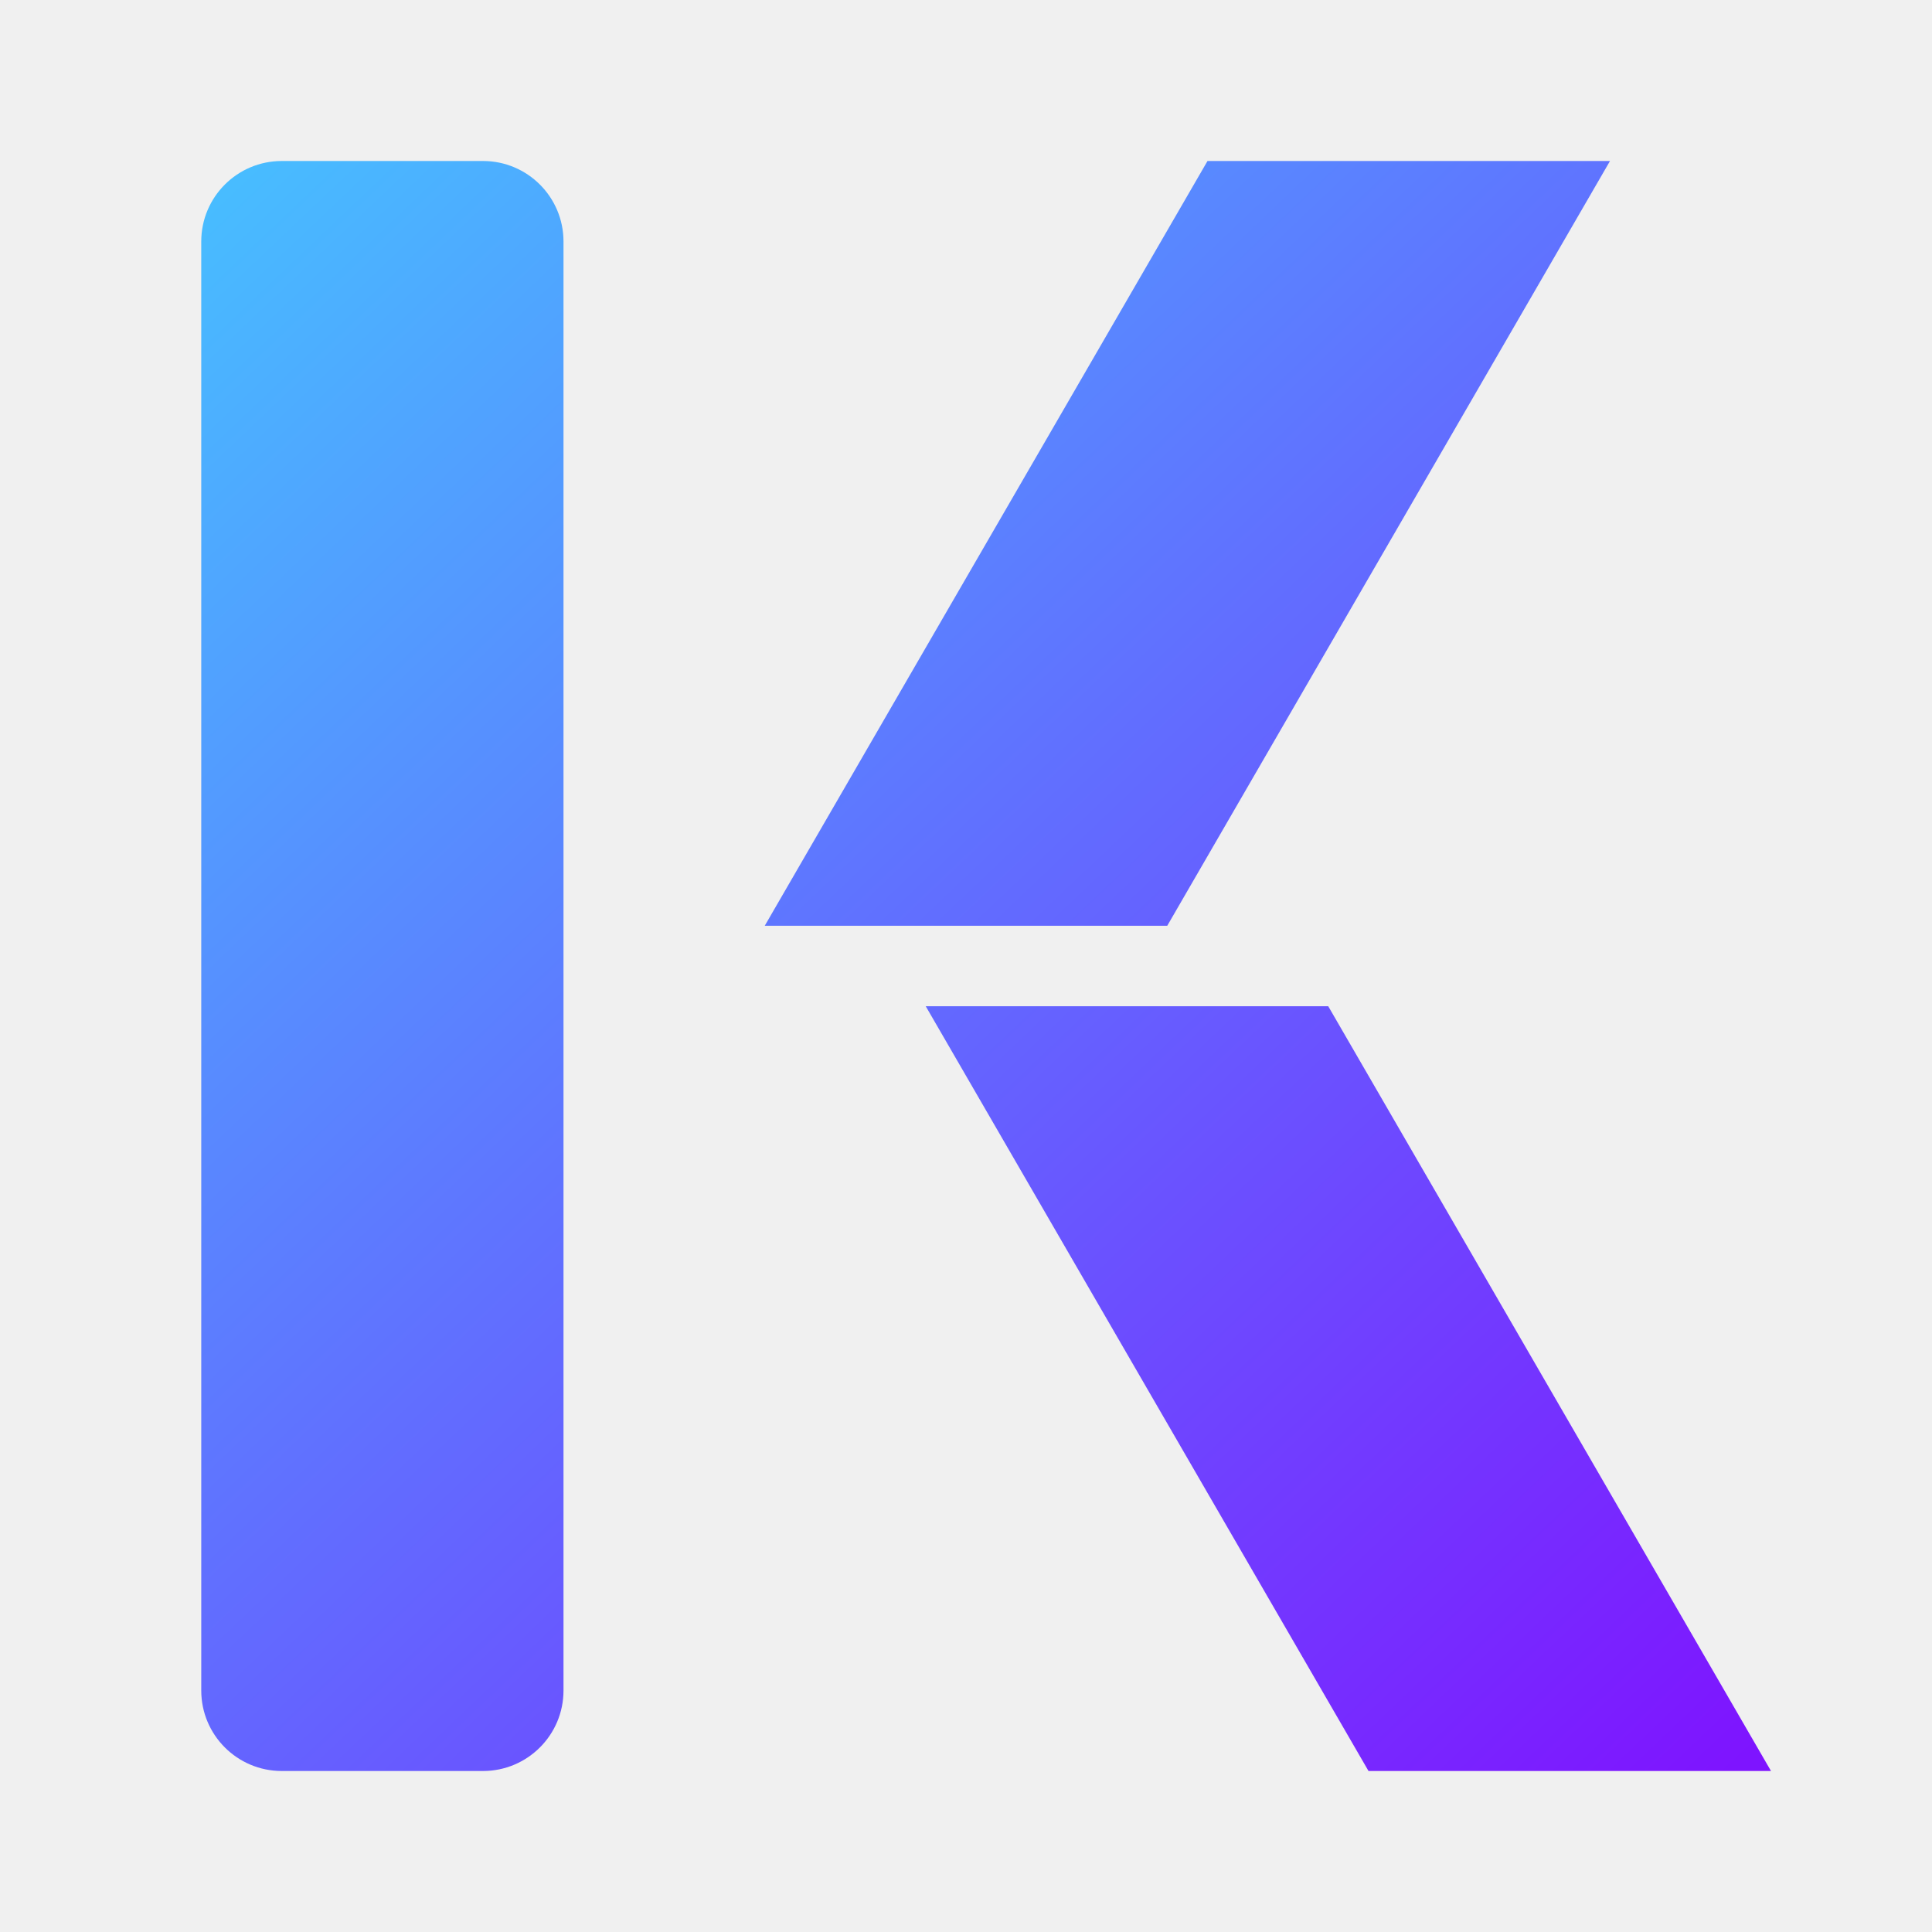
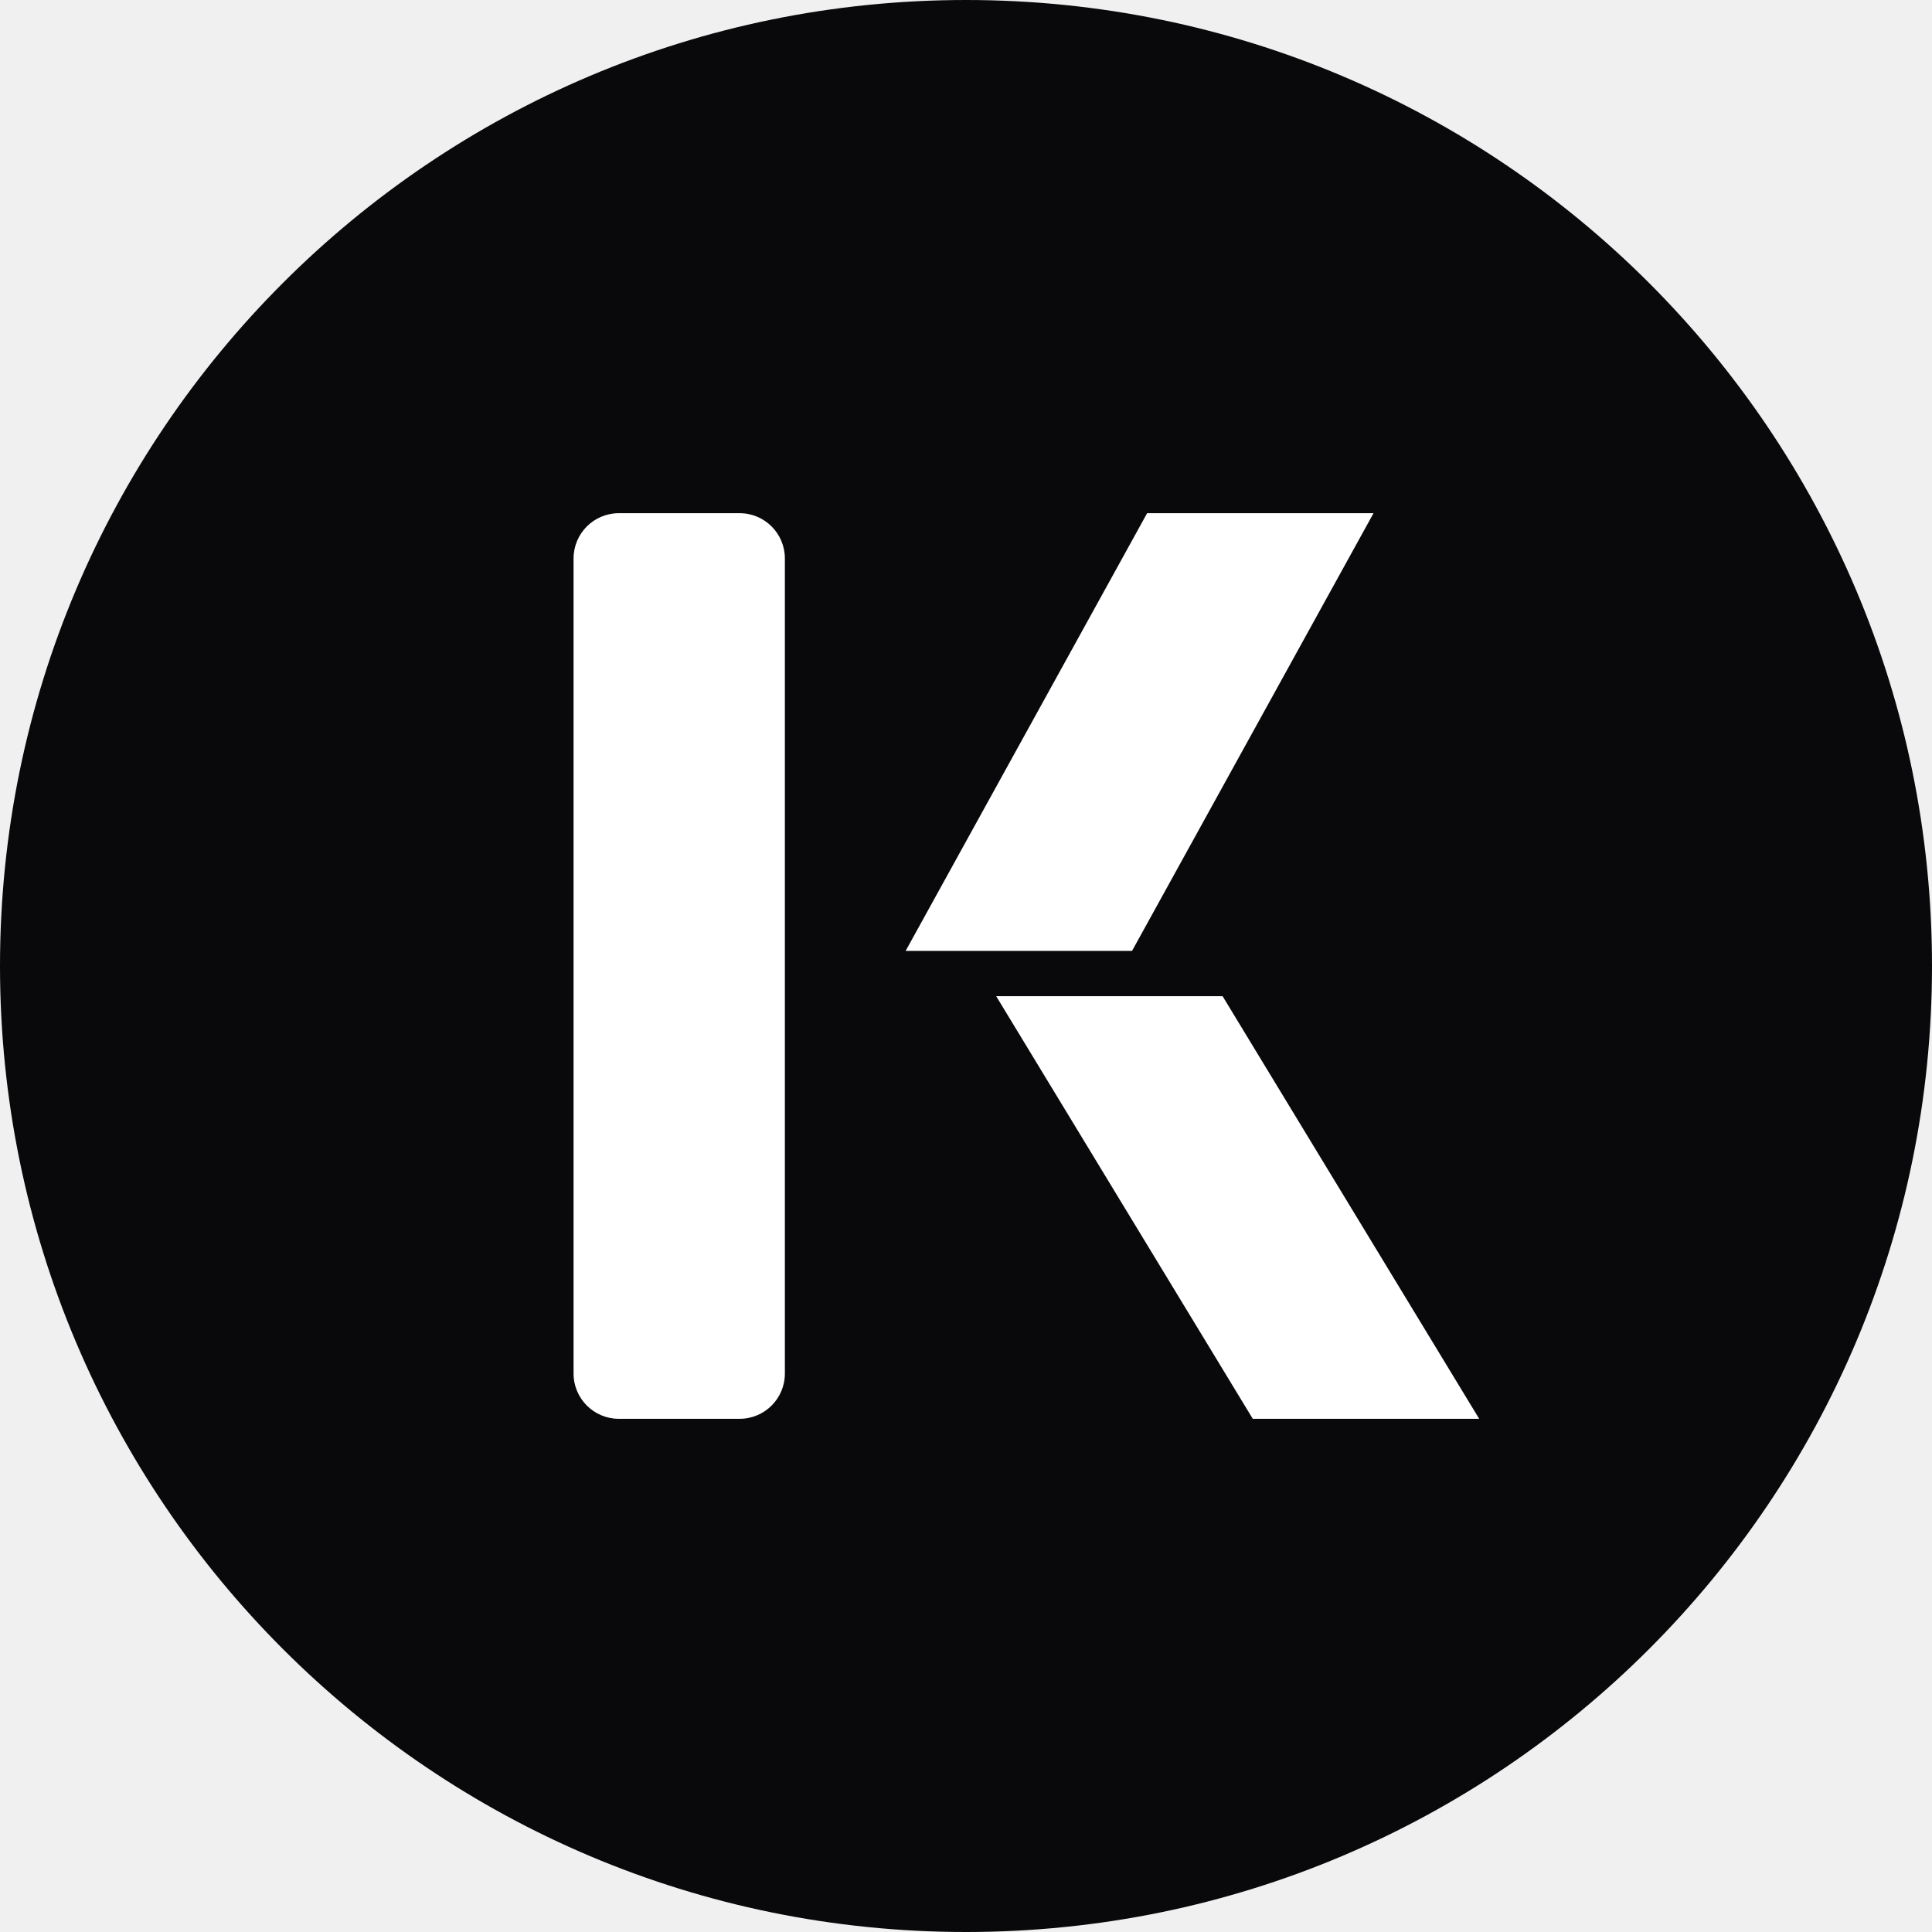
- <svg xmlns="http://www.w3.org/2000/svg" viewBox="9 8 48 48">
-   <defs>
-     <linearGradient id="kbolt" x1="14" y1="12" x2="52" y2="52" gradientUnits="userSpaceOnUse">
-       <stop offset="0" stop-color="#47bfff" />
-       <stop offset="1" stop-color="#7e14ff" />
-     </linearGradient>
-   </defs>
-   <rect x="14" y="12" width="9" height="40" rx="2" fill="url(#kbolt)" />
-   <path d="M39 12 L49 12 L38 31 L28 31 Z" fill="url(#kbolt)" />
-   <path d="M32 33 L42 33 L53 52 L43 52 Z" fill="url(#kbolt)" />
+ <svg xmlns="http://www.w3.org/2000/svg" viewBox="0 0 64 64">
+   <circle cx="32" cy="32" r="32" fill="#09090b" />
+   <rect x="19" y="17" width="7" height="30" rx="1.5" fill="#ffffff" />
+   <path d="M38 17 L45.5 17 L37.5 31.5 L30 31.5 Z" fill="#ffffff" />
+   <path d="M33 33 L40.5 33 L49 47 L41.5 47 Z" fill="#ffffff" />
</svg>
